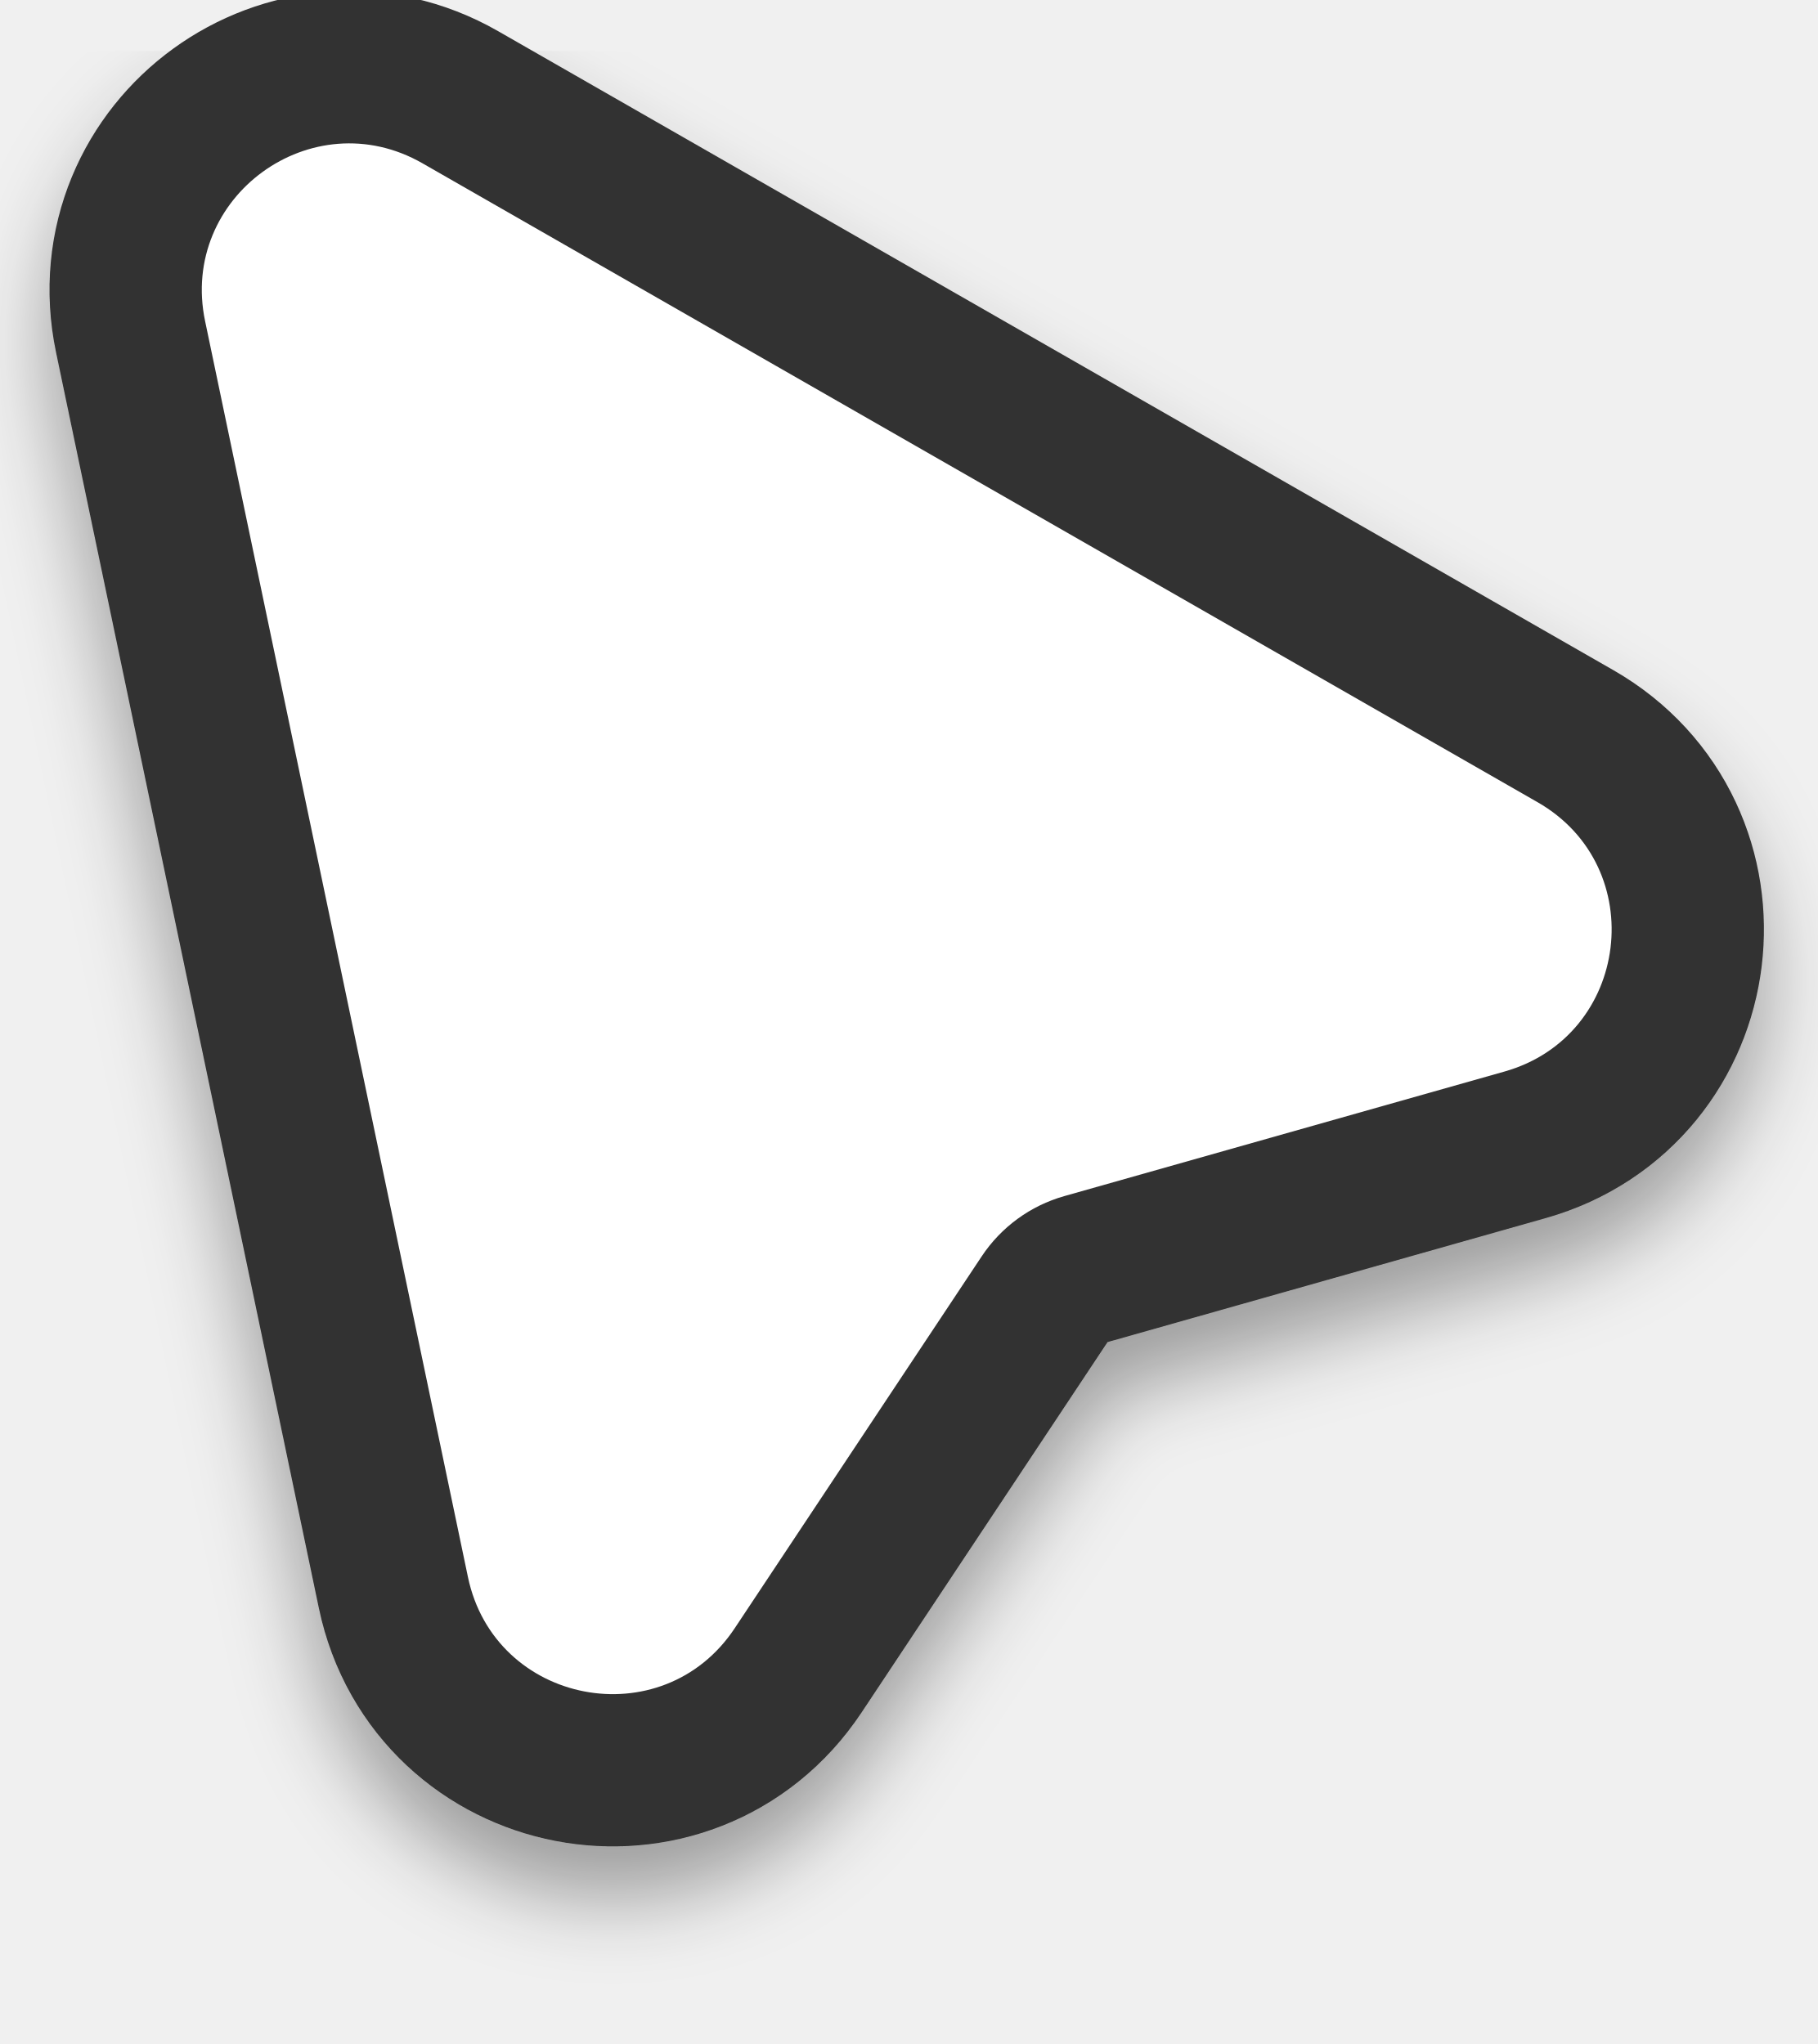
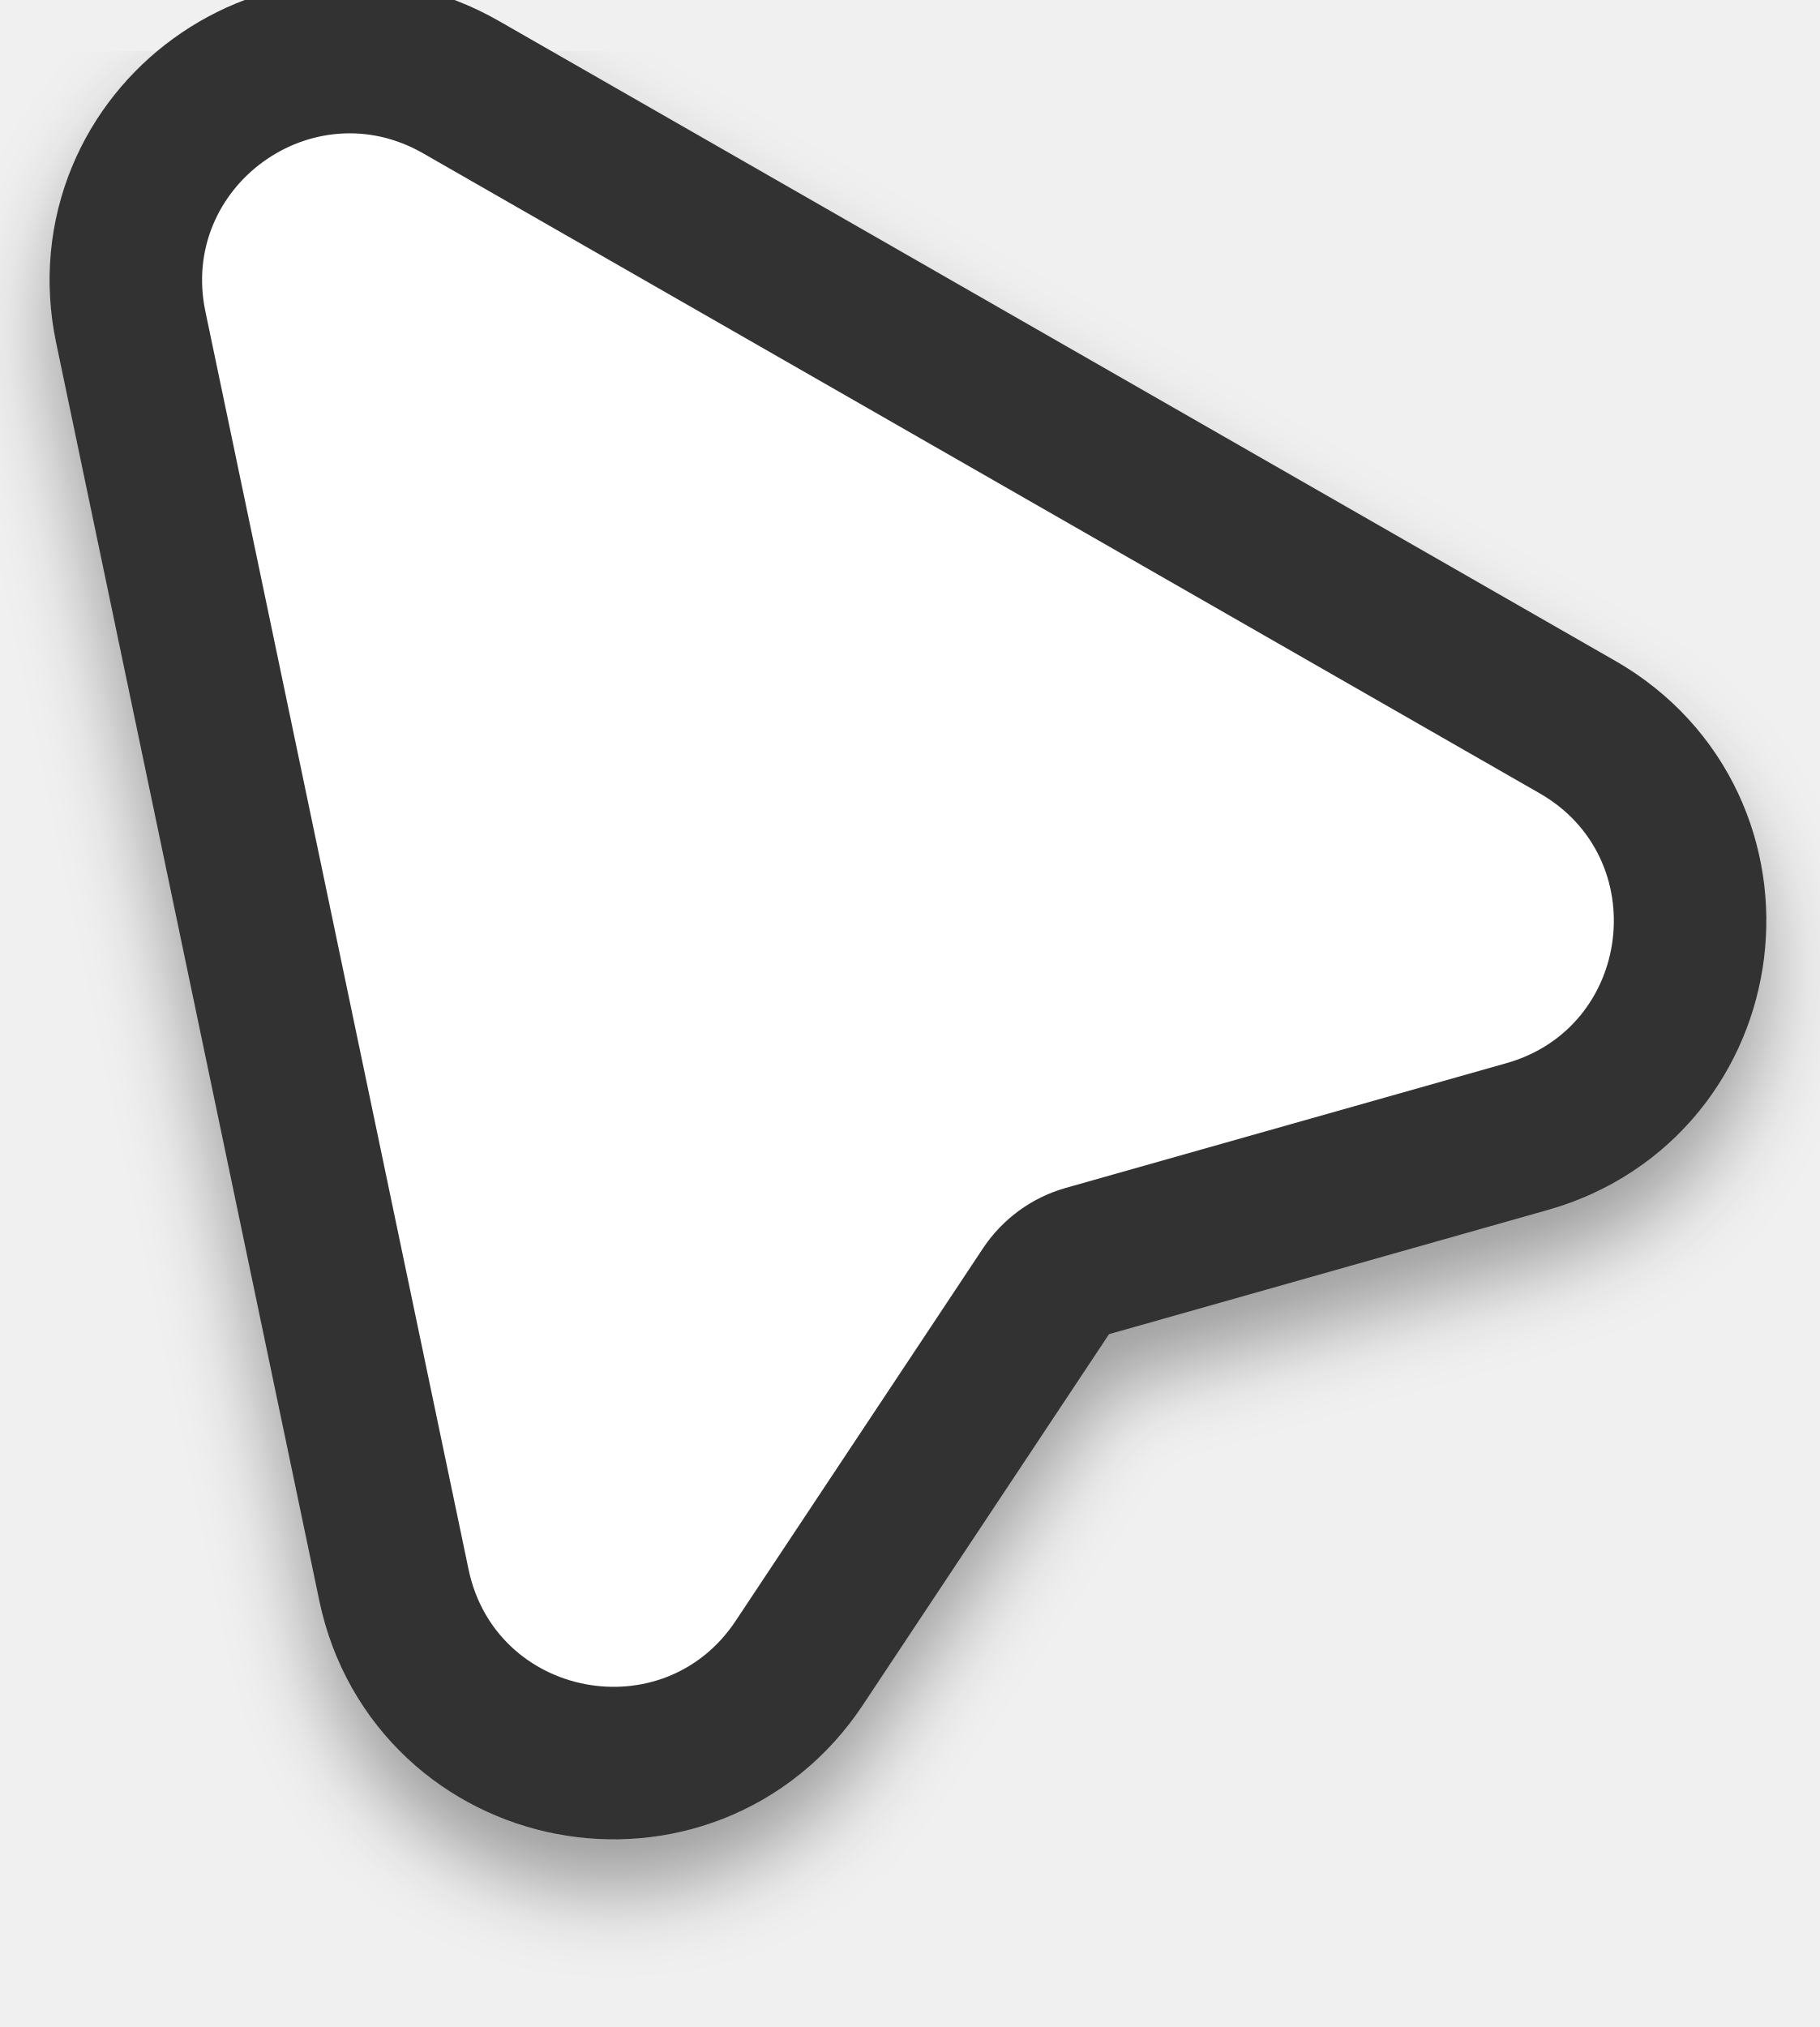
- <svg xmlns="http://www.w3.org/2000/svg" width="32" height="36" viewBox="0 0 358 386" fill="none">
+ <svg xmlns="http://www.w3.org/2000/svg" width="19" height="21.16" viewBox="0 0 358 386" fill="none">
  <defs>
    <filter id="shadow" x="-20%" y="-20%" width="140%" height="160%">
      <feDropShadow dx="0" dy="10" stdDeviation="8" flood-color="#000000" flood-opacity="0.35" />
    </filter>
  </defs>
  <g filter="url(#shadow)">
    <path d="M40.401 54.893C35.277 30.401 61.496 11.351 83.207 23.793L302.89 149.696C325.174 162.468 321.082 195.766 296.368 202.761L209.648 227.307C202.985 229.193 197.216 233.401 193.386 239.17L144.724 312.463C130.488 333.906 97.45 327.555 92.179 302.362L40.401 54.893Z" fill="none" stroke="#333333" stroke-width="60" />
    <path d="M40.401 54.893C35.277 30.401 61.496 11.351 83.207 23.793L302.89 149.696C325.174 162.468 321.082 195.766 296.368 202.761L209.648 227.307C202.985 229.193 197.216 233.401 193.386 239.17L144.724 312.463C130.488 333.906 97.45 327.555 92.179 302.362L40.401 54.893Z" fill="white" />
  </g>
</svg>
